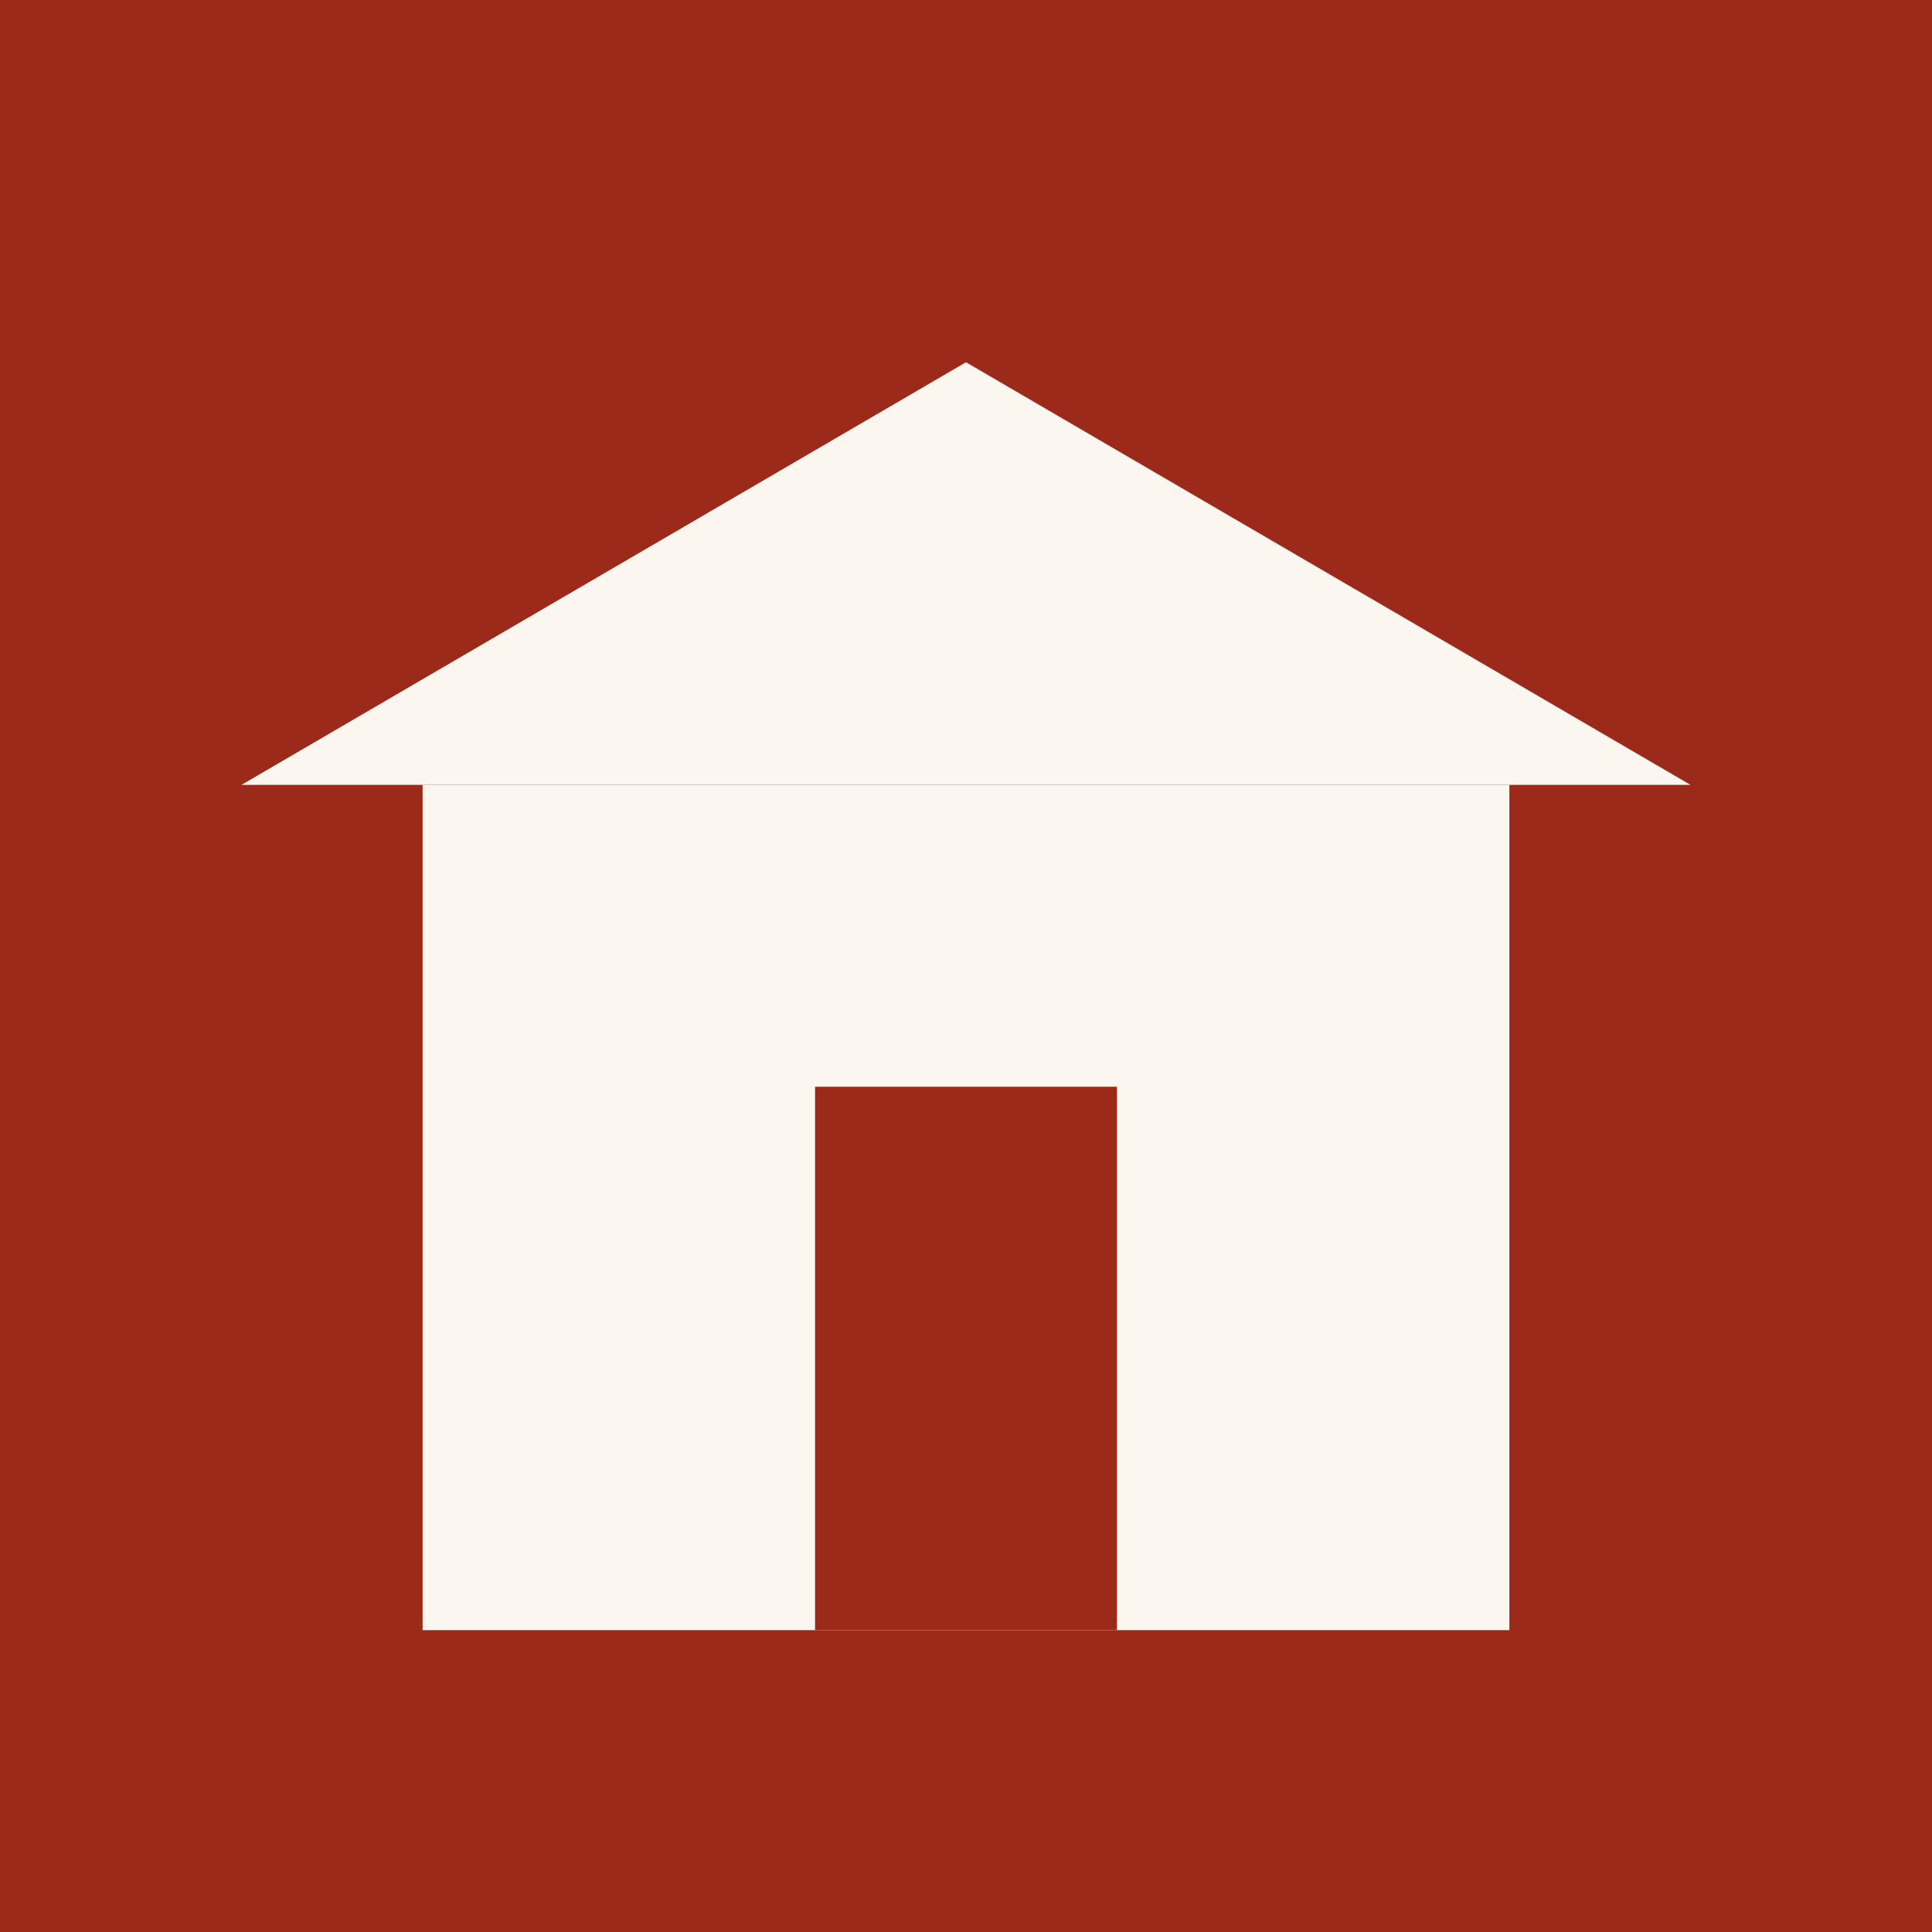
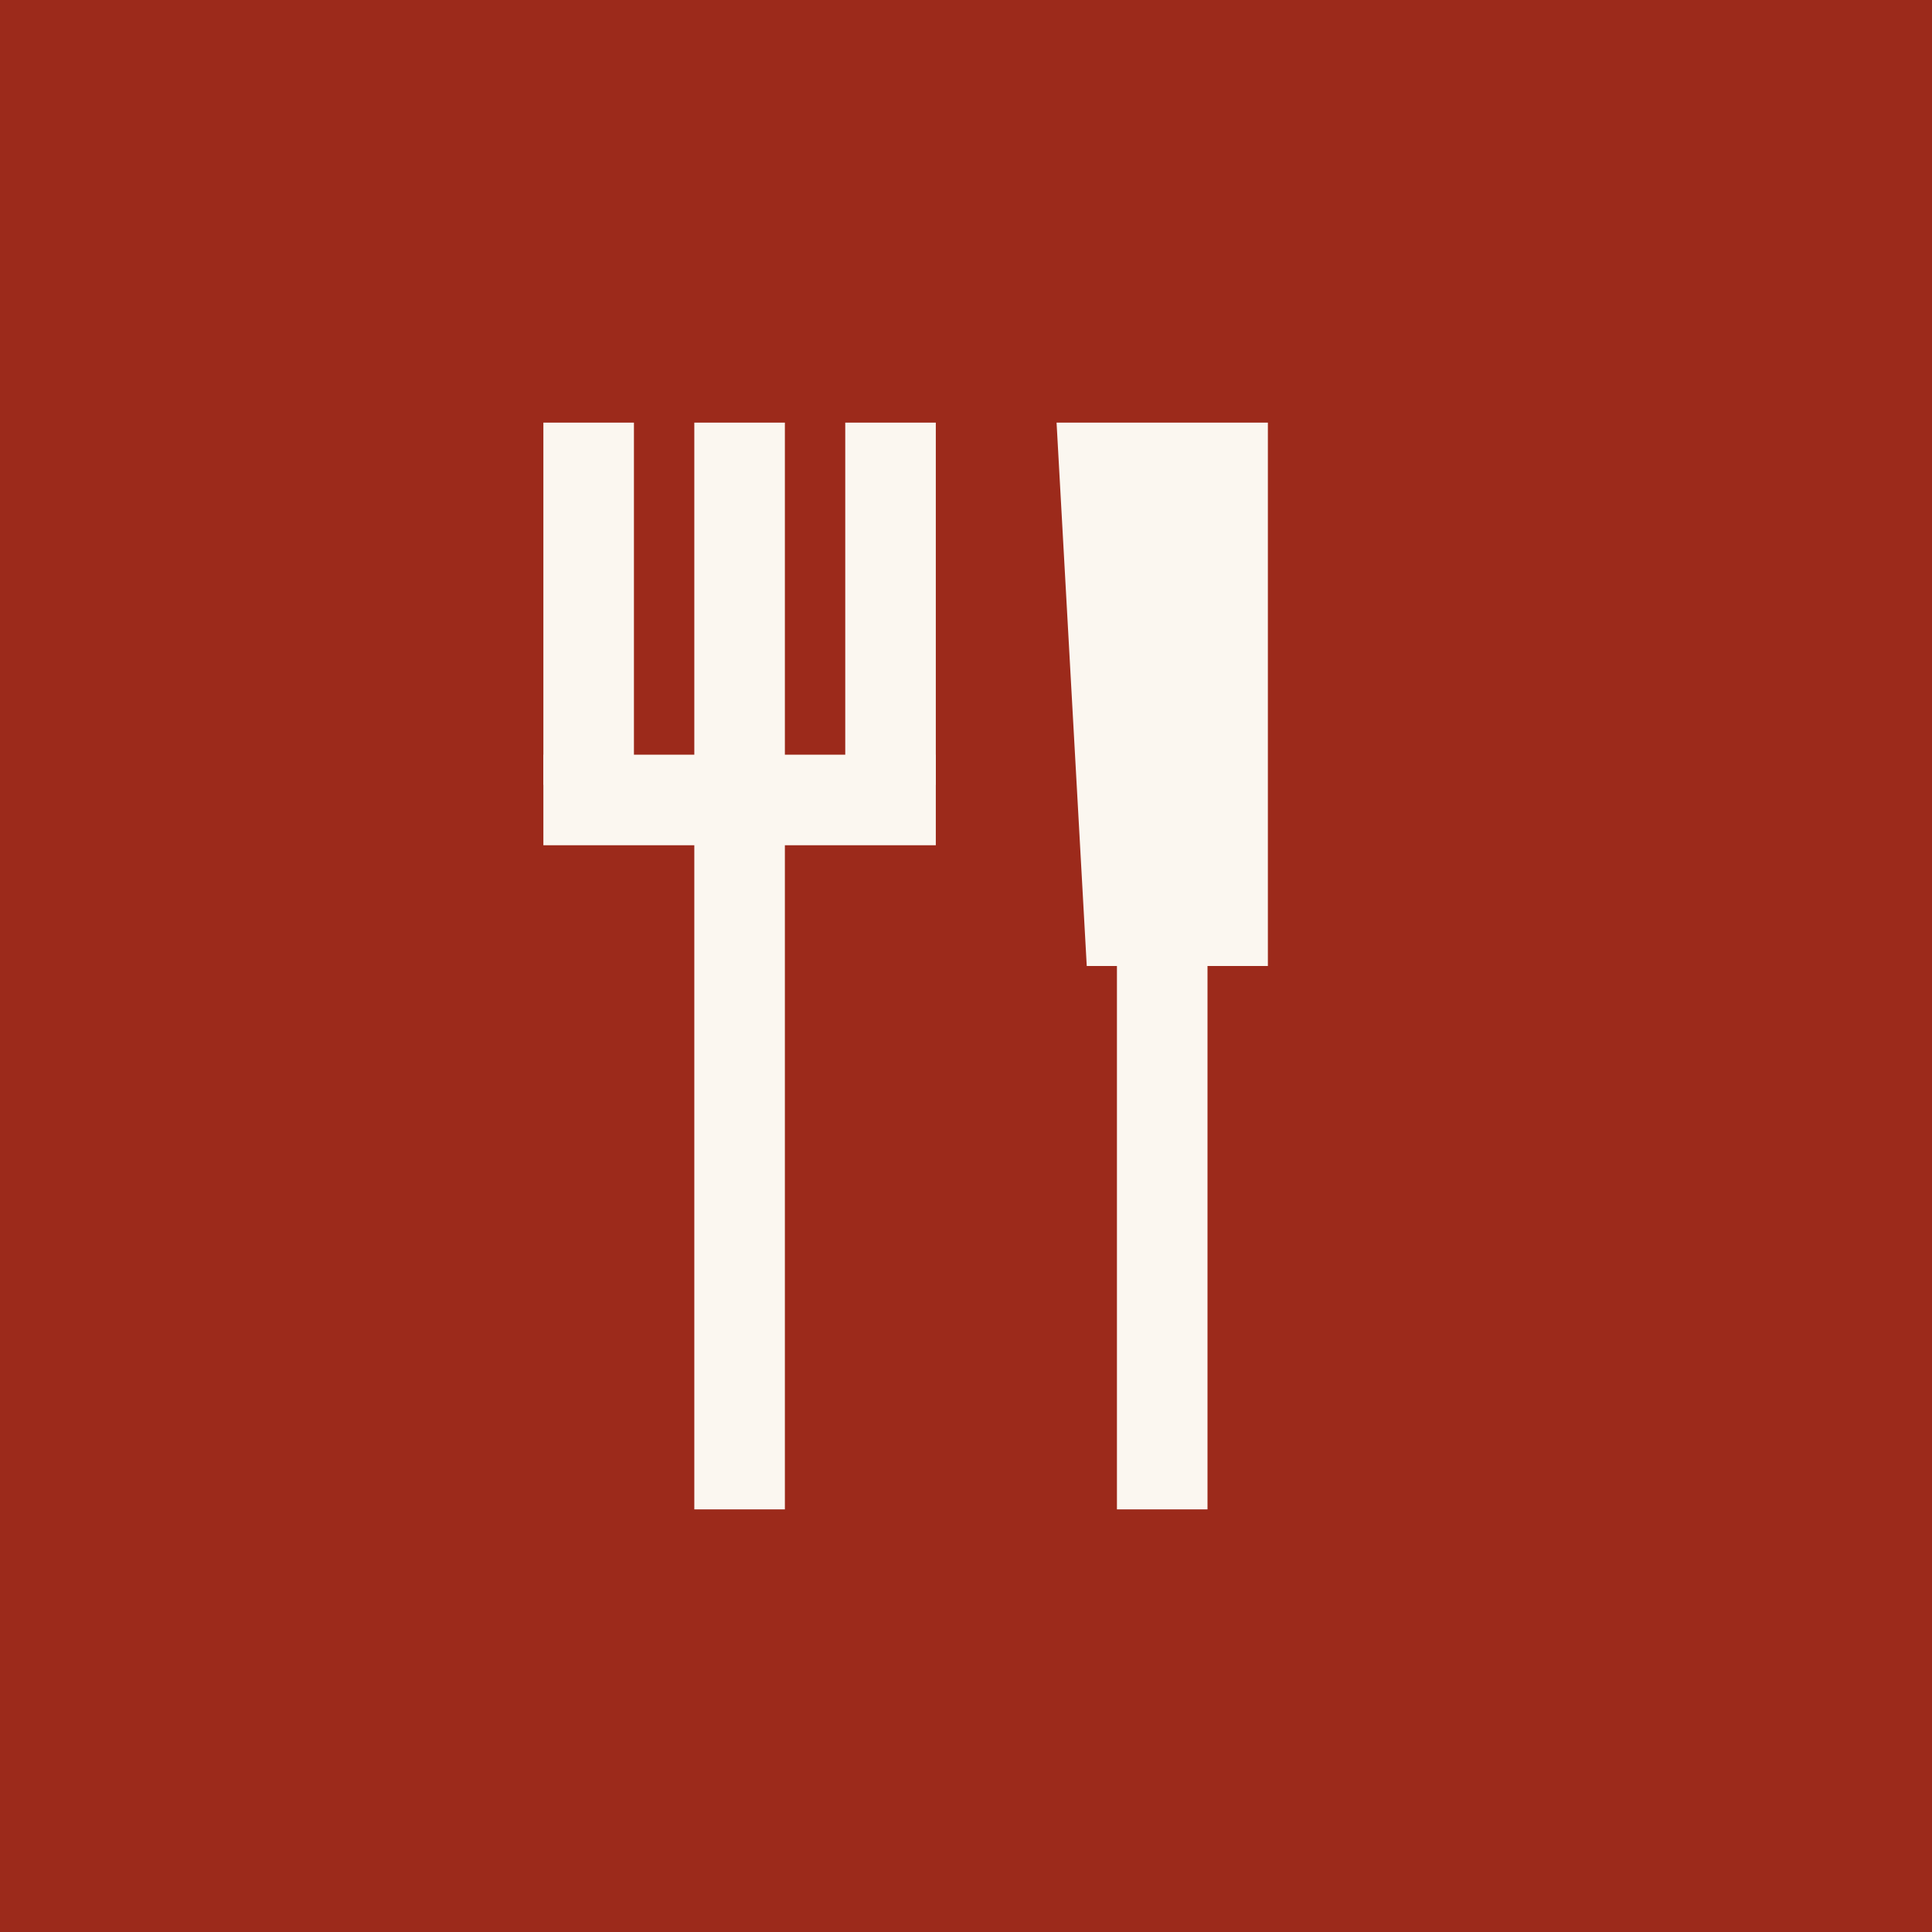
<svg xmlns="http://www.w3.org/2000/svg" viewBox="0 0 32 32" role="img" aria-label="Comida di Buteco">
  <rect width="32" height="32" fill="#9c2a1b" />
-   <path d="M 4 13 L 16 6 L 28 13 Z" fill="#fbf7f0" />
-   <path d="M 7 13 L 7 27 L 25 27 L 25 13 Z" fill="#fbf7f0" />
-   <rect x="13.5" y="18" width="5" height="9" fill="#9c2a1b" />
+   <g fill="#fbf7f0" transform="translate(4 4) scale(1)">
+     <rect x="5" y="3" width="1.5" height="6" />
+     <rect x="7.5" y="3" width="1.5" height="6" />
+     <rect x="10" y="3" width="1.5" height="6" />
+     <rect x="5" y="8.5" width="6.5" height="1.5" />
+     <rect x="7.5" y="9" width="1.5" height="12" />
+     <polygon points="13.5,3 17,3 17,12 14,12" />
+     <rect x="14.5" y="12" width="1.5" height="9" />
+   </g>
</svg>
